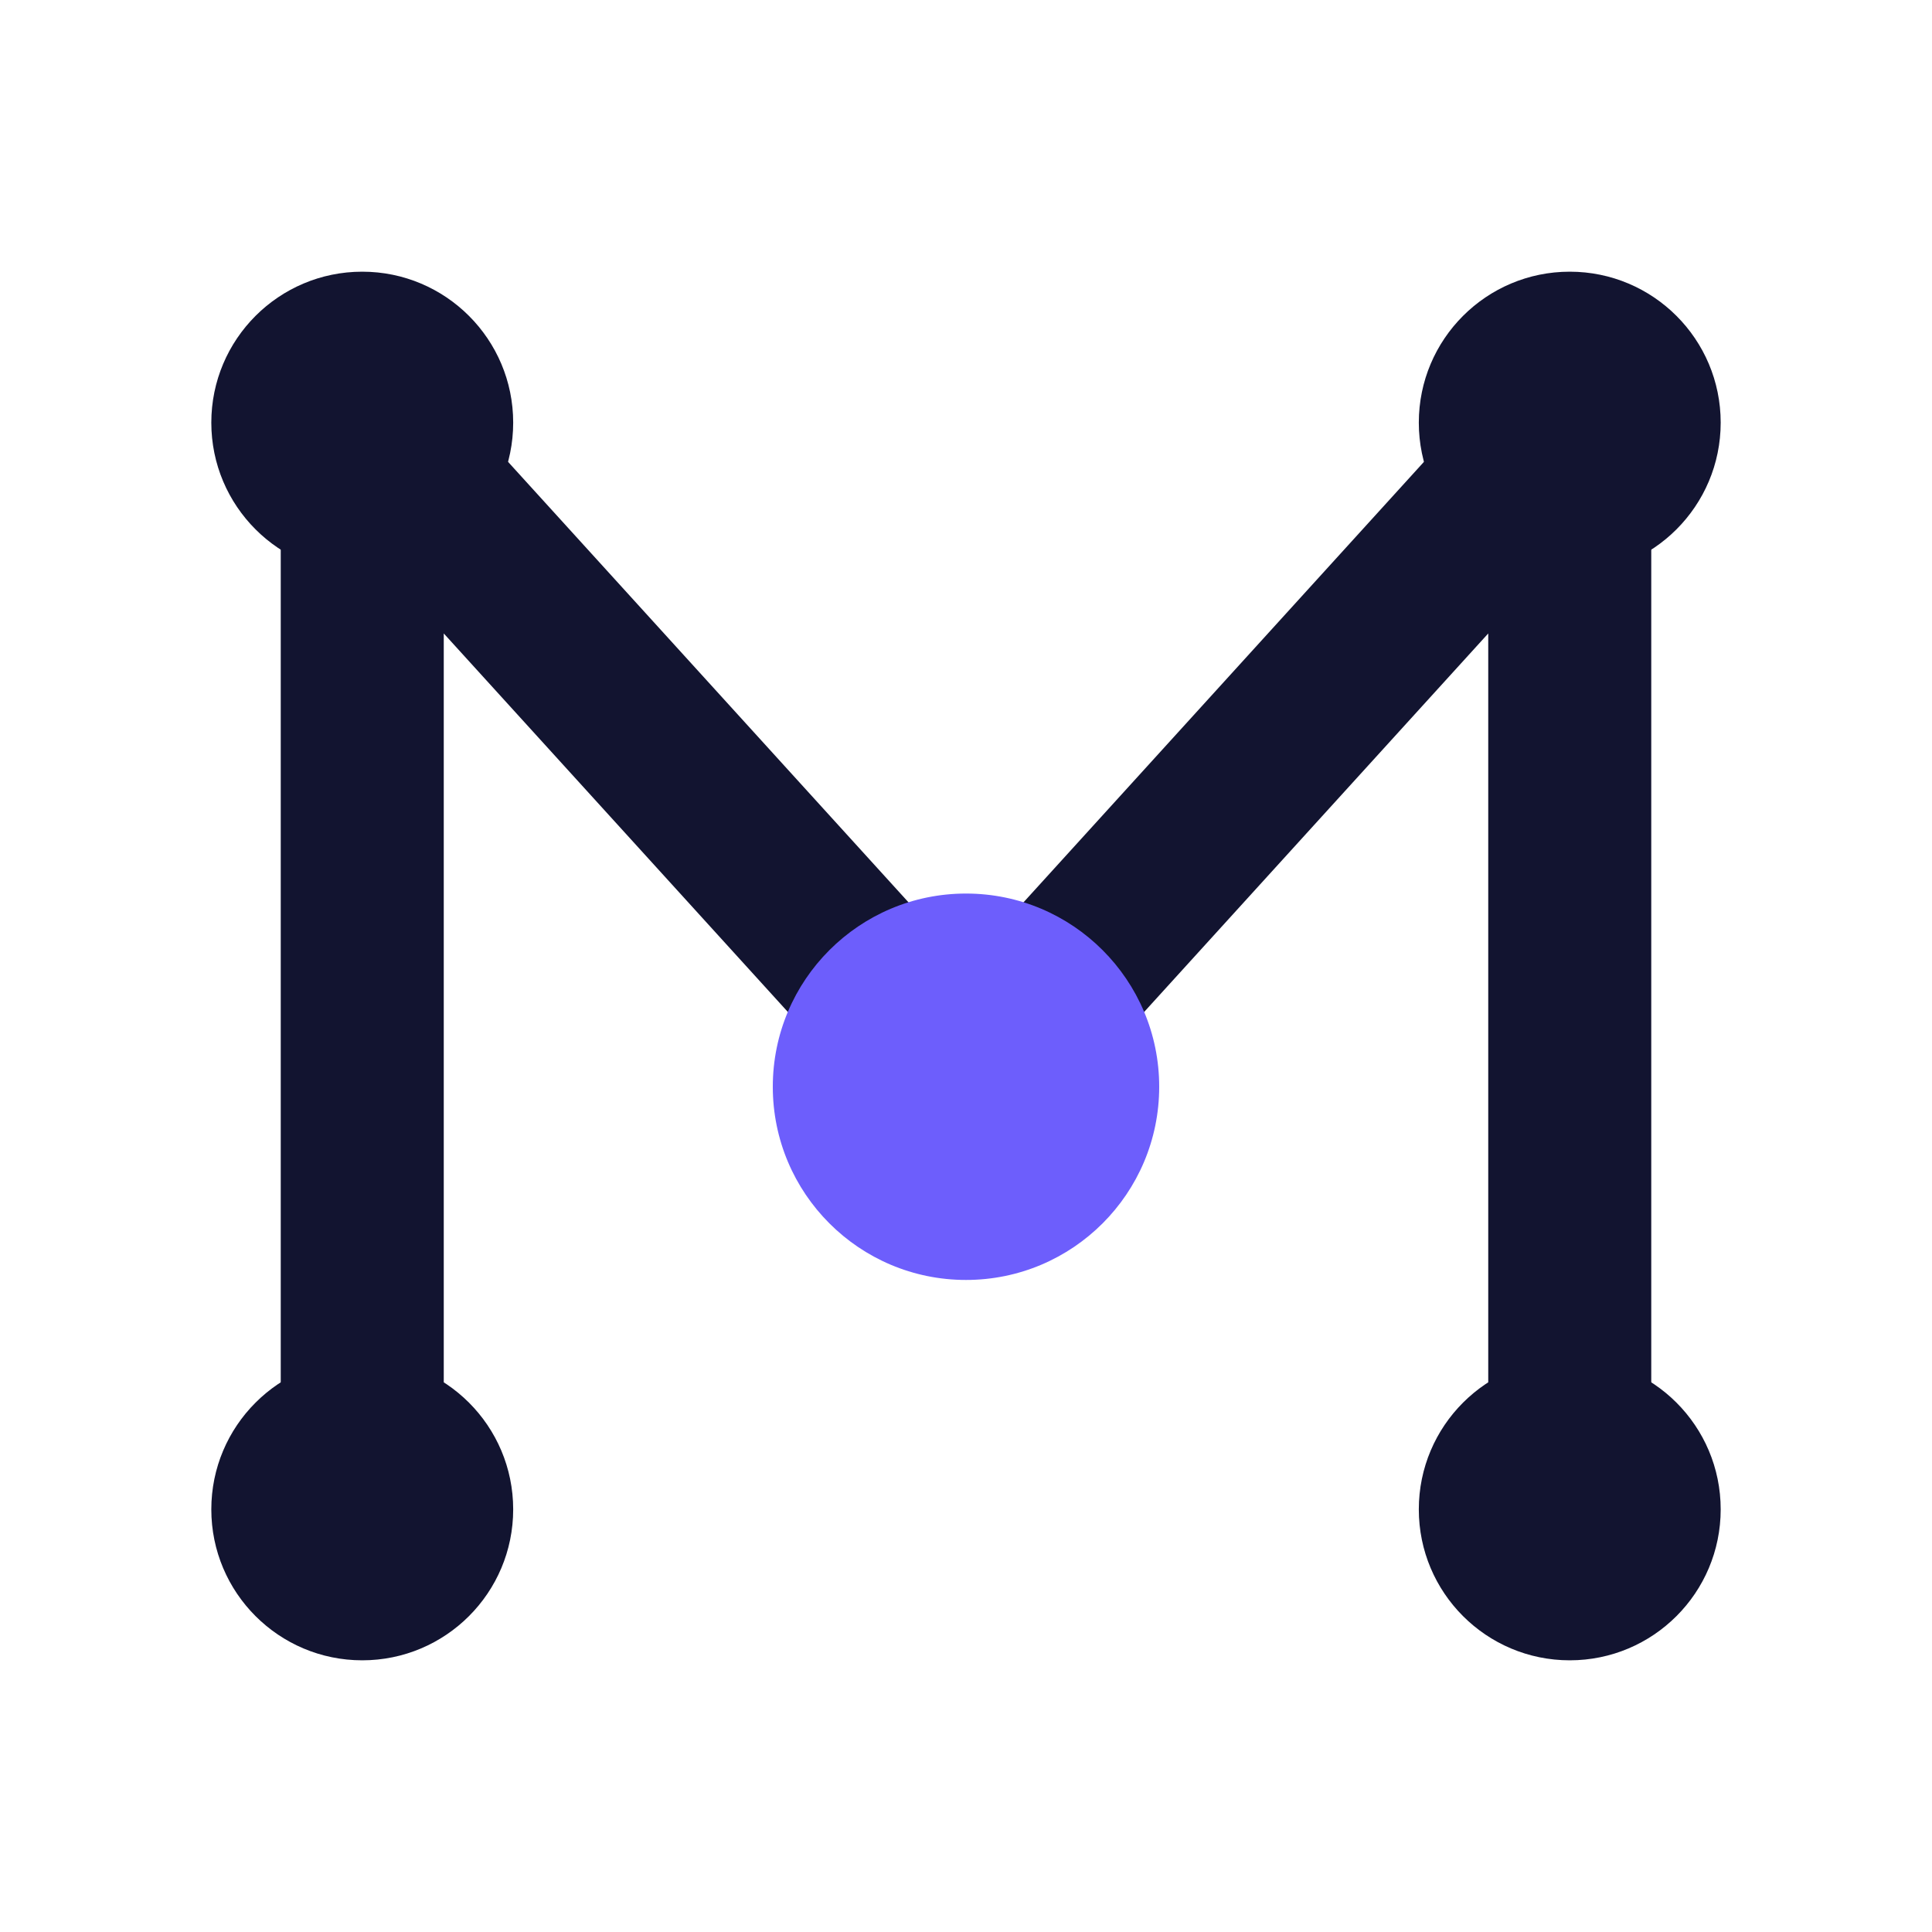
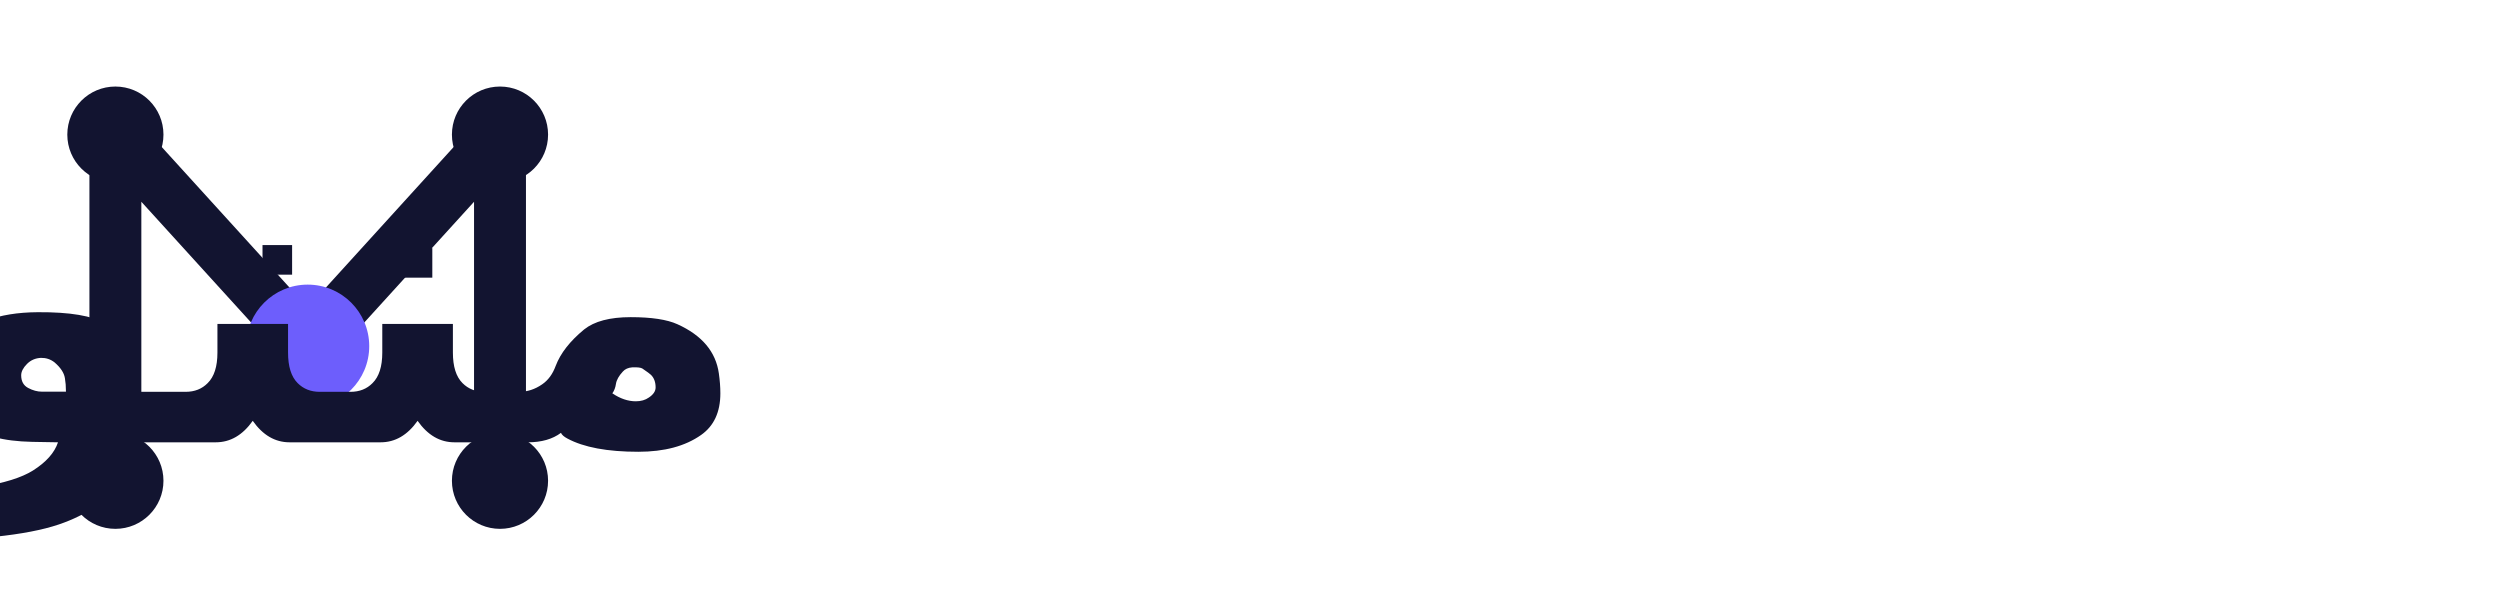
- <svg xmlns="http://www.w3.org/2000/svg" width="64" height="64" viewBox="0 0 64 64" fill="none" role="img" aria-label="Mentoma logomark">
+ <svg xmlns="http://www.w3.org/2000/svg" width="260" height="64" viewBox="0 0 260 64" fill="none" role="img" aria-label="منتوما">
  <path d="M12 50V14L32 36L52 14V50" stroke="#121430" stroke-width="5.4" stroke-linecap="round" stroke-linejoin="round" />
  <circle cx="12" cy="14" r="5" fill="#121430" />
  <circle cx="52" cy="14" r="5" fill="#121430" />
  <circle cx="12" cy="50" r="5" fill="#121430" />
  <circle cx="52" cy="50" r="5" fill="#121430" />
  <circle cx="32" cy="36" r="6.4" fill="#6d5efc" />
+   <text x="78" y="46" font-family="'Vazirmatn', system-ui, sans-serif" font-size="42" font-weight="700" fill="#121430" direction="rtl">منتوما</text>
</svg>
